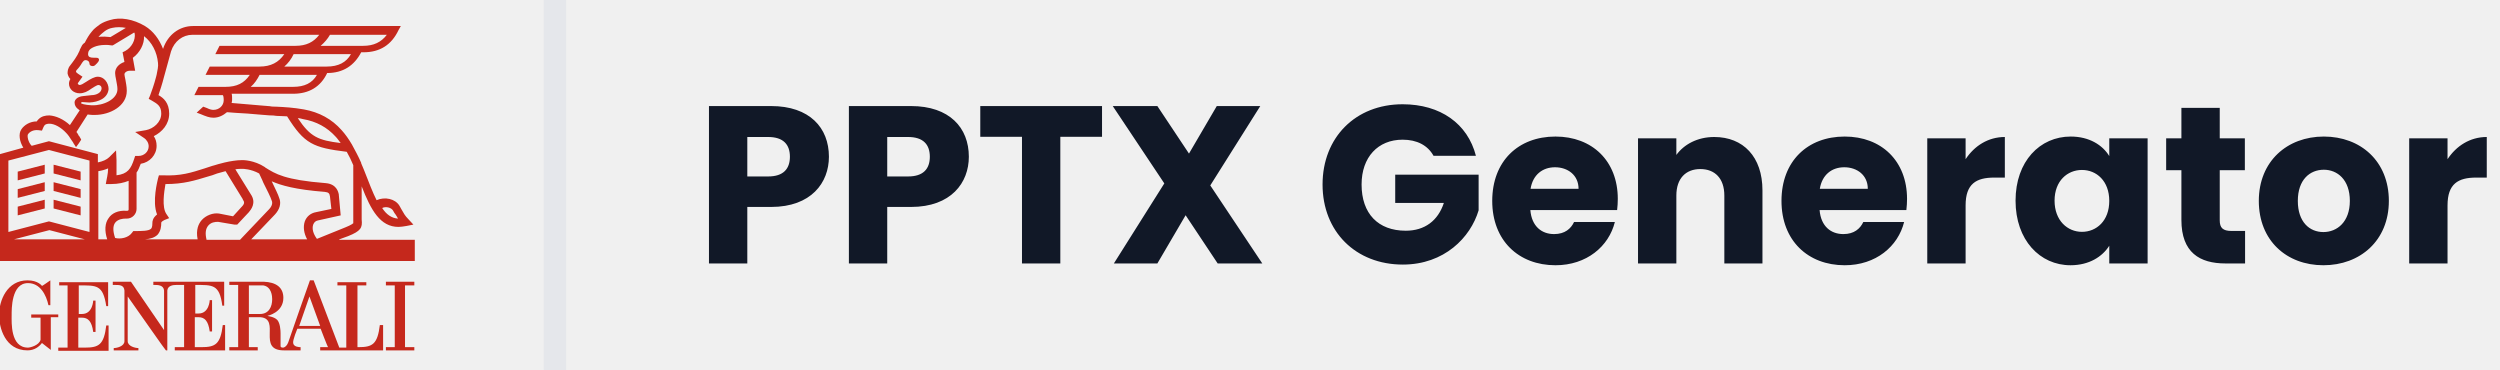
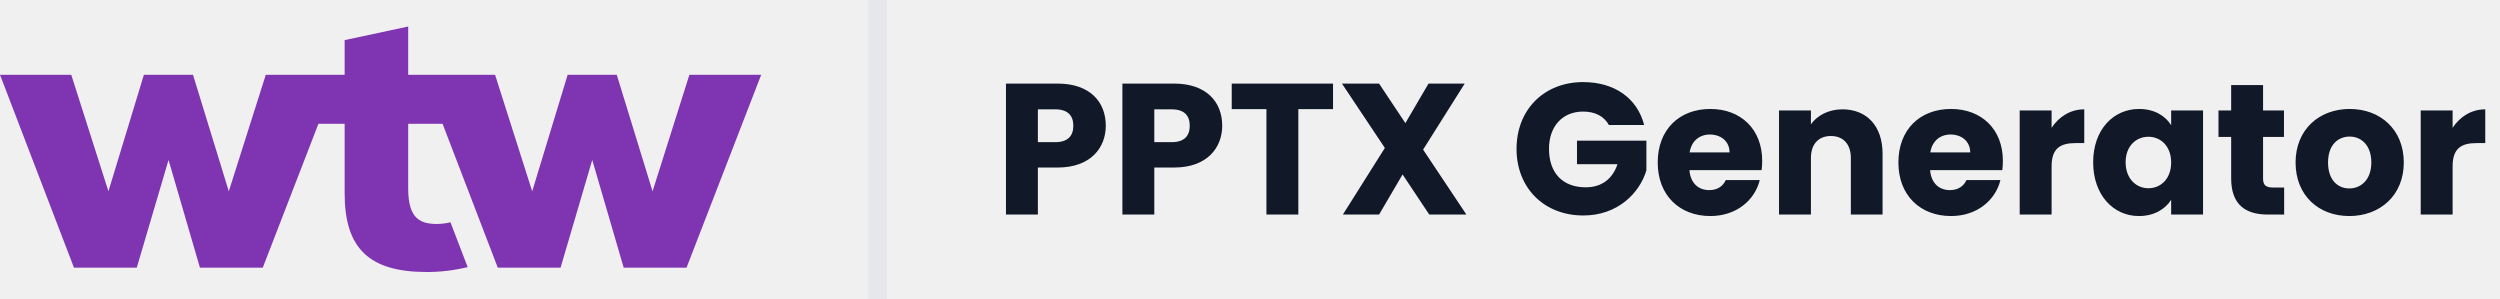
- <svg xmlns="http://www.w3.org/2000/svg" width="223" height="33" viewBox="0 0 223 33" fill="none">
-   <g clip-path="url(#clip0_1_161)">
-     <path d="M7.026 27.966V25.459C8.606 25.459 9.188 25.377 9.479 27.308H9.645V25.171H5.28V25.459H6.028V31.007H5.197V31.294H9.686V29.034H9.479C9.271 30.76 8.813 31.007 7.566 31.007H6.984V28.336H7.317C7.857 28.336 8.19 28.664 8.315 29.61H8.522V26.815H8.315C8.315 26.815 8.273 28.007 7.317 28.007H7.026V27.966Z" fill="#C5281C" />
-     <path d="M5.238 28.048H2.785V28.336H3.617V30.308C3.492 30.801 2.702 31.007 2.494 31.007C0.915 31.007 1.039 28.747 1.039 28.13C1.039 27.596 0.998 25.253 2.494 25.253C3.575 25.253 4.116 26.281 4.323 27.226H4.49C4.49 26.856 4.49 25.007 4.49 25.007C4.49 25.007 3.741 25.541 3.741 25.5C3.741 25.5 3.409 25.007 2.453 25.007C0.623 25.007 -0.083 26.815 -0.083 28.089C-0.083 29.24 0.457 31.253 2.453 31.253C3.076 31.253 3.492 30.925 3.741 30.596L4.531 31.212V28.294H5.197V28.048H5.238Z" fill="#C5281C" />
-     <path d="M33.882 28.993C33.674 30.719 33.217 30.966 31.97 30.966H31.886V25.459H32.676V25.171H30.099V25.459H30.889V31.007H30.265L27.979 25.007H27.646C27.646 25.007 25.734 30.431 25.734 30.473C25.734 30.473 25.609 30.925 25.276 31.007C24.985 31.007 25.027 30.884 25.027 30.801V29.733C25.027 29.445 24.985 28.829 24.736 28.541C24.403 28.212 23.863 28.212 23.863 28.171C23.863 28.171 25.276 27.884 25.276 26.569C25.276 25.623 24.611 25.171 23.53 25.13H20.454V25.418H21.244V30.966H20.454V31.253H22.99V30.966H22.2V28.294H23.239C25.069 28.459 22.907 31.253 25.318 31.253H26.814V30.966C26.731 30.966 26.191 30.966 26.149 30.596C26.108 30.308 26.523 29.322 26.523 29.322H28.602C28.602 29.322 29.226 30.966 29.267 30.966H28.561V31.253H34.173V28.993H33.882ZM23.198 28.007H22.2V25.459H23.489C24.237 25.582 24.279 26.445 24.279 26.692C24.279 27.349 23.988 28.007 23.198 28.007ZM26.69 29.075L27.604 26.445L28.561 29.075H26.69Z" fill="#C5281C" />
-     <path d="M17.377 25.418C18.957 25.418 19.581 25.336 19.83 27.267H19.997V25.13H13.677V25.418H13.844C14.052 25.418 14.592 25.418 14.634 25.911V29.445L11.682 25.13H10.06V25.418H10.31C10.643 25.418 11.058 25.418 11.1 25.911V30.431C11.1 30.884 10.435 31.048 10.144 31.048V31.253H12.347V31.048C12.056 31.048 11.391 30.884 11.391 30.431V26.445C12.555 28.089 14.758 31.253 14.8 31.253H14.925V25.911C14.966 25.459 15.465 25.418 15.714 25.418H16.421V30.966H15.59V31.253H20.08V28.993H19.872C19.664 30.719 19.207 30.966 17.959 30.966H17.377V28.294H17.71C18.25 28.294 18.583 28.623 18.708 29.569H18.916V26.774H18.708C18.708 26.774 18.666 27.966 17.71 27.966H17.419V25.418H17.377Z" fill="#C5281C" />
-     <path d="M36.958 25.459V25.13H34.422V25.459H35.212V30.966H34.422V31.253H36.958V30.966H36.127V25.459H36.958Z" fill="#C5281C" />
-     <path d="M30.265 21.349L31.055 21.062C32.178 20.61 32.344 20.322 32.261 19.582V16.623C33.092 18.76 33.924 20.24 35.545 20.24C35.753 20.24 36.002 20.199 36.252 20.157L36.875 20.034L36.418 19.541C36.127 19.253 36.002 19.007 35.836 18.719C35.753 18.596 35.711 18.473 35.628 18.349C35.254 17.733 34.339 17.527 33.591 17.856C33.258 17.199 32.926 16.336 32.51 15.267L32.427 15.062C32.344 14.897 32.302 14.733 32.219 14.569V14.527C31.97 13.952 31.679 13.418 31.388 12.884C31.097 12.39 30.806 11.979 30.473 11.61C29.6 10.623 28.477 10.007 27.106 9.76C26.149 9.596 25.484 9.555 24.611 9.514C24.445 9.514 24.237 9.514 24.071 9.473C23.697 9.432 22.907 9.39 22.117 9.308C21.576 9.267 21.078 9.226 20.662 9.185C20.703 9.062 20.703 8.938 20.703 8.815C20.703 8.651 20.703 8.486 20.662 8.363H26.149C27.563 8.363 28.602 7.747 29.184 6.514C30.598 6.514 31.596 5.856 32.219 4.664H32.427C33.882 4.664 34.921 4.007 35.545 2.692L35.753 2.322H17.211C16.006 2.322 14.966 3.103 14.551 4.336V4.377C14.218 3.514 13.678 2.774 12.929 2.322C11.89 1.705 10.726 1.5 9.811 1.788C9.52 1.87 9.188 1.993 8.938 2.158C8.73 2.322 8.398 2.527 8.19 2.815C7.94 3.103 7.733 3.473 7.566 3.801C7.442 3.884 7.358 3.966 7.317 4.048L7.109 4.459V4.5C6.86 5.075 6.527 5.486 6.278 5.815C6.028 6.103 6.028 6.39 6.028 6.555C6.07 6.76 6.153 6.925 6.278 7.048C6.194 7.171 6.153 7.336 6.153 7.459C6.153 7.952 6.569 8.322 7.109 8.322C7.483 8.322 7.816 8.158 8.148 7.911C8.273 7.829 8.647 7.582 8.772 7.582C8.938 7.582 9.063 7.705 9.063 7.87C9.063 8.281 8.564 8.486 8.19 8.486L7.442 8.568C6.901 8.61 6.652 8.897 6.652 9.144C6.652 9.39 6.776 9.555 6.86 9.637L6.901 9.678L7.109 9.842L6.236 11.158C5.654 10.623 4.989 10.336 4.407 10.294C4.033 10.294 3.7 10.377 3.451 10.623C3.367 10.706 3.326 10.747 3.284 10.829C2.661 10.829 2.162 11.158 1.912 11.527C1.621 11.938 1.746 12.637 2.079 13.171L0 13.747V23.281H37V21.39H30.265V21.349ZM35.046 18.76C35.129 18.884 35.171 19.007 35.254 19.089C35.337 19.212 35.42 19.336 35.503 19.5C34.921 19.459 34.464 19.13 34.09 18.555C34.422 18.39 34.88 18.514 35.046 18.76ZM27.023 10.623C28.228 10.829 29.184 11.363 29.933 12.185C30.099 12.349 30.224 12.555 30.39 12.76C28.394 12.514 27.688 12.226 26.565 10.541C26.732 10.541 26.856 10.582 27.023 10.623ZM26.149 7.747H22.366C22.699 7.459 22.948 7.089 23.156 6.678H28.27C27.854 7.418 27.147 7.747 26.149 7.747ZM29.143 5.938H25.36C25.692 5.651 25.983 5.281 26.191 4.829H31.305C30.889 5.568 30.182 5.938 29.143 5.938ZM29.434 3.103H34.506C34.007 3.76 33.342 4.089 32.385 4.089H28.602C28.935 3.801 29.226 3.473 29.434 3.103ZM8.813 3.267C8.938 3.103 9.146 2.938 9.354 2.774C9.52 2.651 9.77 2.527 10.019 2.486C10.393 2.404 10.809 2.404 11.225 2.486L9.853 3.308C9.687 3.308 9.52 3.267 9.354 3.267C9.104 3.267 8.897 3.267 8.73 3.308C8.772 3.308 8.772 3.308 8.813 3.267ZM7.234 9.185C7.234 9.144 7.275 9.103 7.317 9.103L7.982 9.144C8.772 9.103 9.603 8.774 9.687 7.952C9.687 7.377 9.271 6.842 8.73 6.842C8.439 6.842 8.065 7.048 7.691 7.295C7.442 7.459 7.234 7.582 7.109 7.582C7.026 7.582 6.943 7.5 6.943 7.459C6.943 7.459 6.943 7.459 6.943 7.418L7.358 6.842L6.984 6.596C6.901 6.555 6.776 6.432 6.776 6.39C6.776 6.349 6.818 6.308 6.818 6.267C6.984 6.103 7.151 5.897 7.317 5.61C7.442 5.445 7.483 5.363 7.649 5.363C7.816 5.363 7.982 5.486 7.982 5.692C7.982 5.815 8.107 5.897 8.273 5.897C8.439 5.897 8.522 5.774 8.606 5.692C8.606 5.692 8.98 5.363 8.772 5.199C8.564 5.034 7.649 5.404 7.899 4.582L7.982 4.459C8.065 4.336 8.522 4.007 9.396 4.007C9.562 4.007 9.728 4.007 9.936 4.048H10.061L11.973 2.897C11.973 2.938 12.015 2.979 12.015 2.979C12.098 3.555 11.765 4.212 11.183 4.541L10.934 4.664L11.1 5.527C10.601 5.692 10.268 6.062 10.268 6.514C10.268 6.678 10.31 6.884 10.352 7.089C10.393 7.377 10.476 7.664 10.476 7.952C10.476 8.856 9.229 9.432 8.19 9.39H8.148C8.107 9.39 7.442 9.349 7.275 9.226C7.234 9.267 7.234 9.226 7.234 9.185ZM2.494 11.979C2.661 11.733 2.993 11.569 3.409 11.61L3.742 11.651L3.866 11.363C3.908 11.281 3.949 11.199 3.991 11.158C4.074 11.075 4.24 11.034 4.407 11.034C4.864 11.034 5.446 11.363 5.903 11.856C6.07 12.021 6.236 12.267 6.361 12.473C6.402 12.514 6.402 12.555 6.444 12.596C6.485 12.637 6.527 12.719 6.527 12.719C6.527 12.76 6.776 13.089 6.776 13.13C6.943 12.925 7.109 12.678 7.234 12.473V12.431C7.192 12.349 7.109 12.226 7.067 12.144L7.026 12.103C7.026 12.103 6.984 12.062 6.984 12.021C6.943 11.938 6.86 11.815 6.818 11.774L7.816 10.212C8.065 10.253 8.273 10.253 8.398 10.253H8.439C9.853 10.253 11.308 9.432 11.308 8.116V8.075C11.308 7.705 11.225 7.377 11.183 7.089C11.142 6.884 11.1 6.719 11.1 6.637C11.1 6.473 11.308 6.308 11.599 6.308H12.056L11.848 5.158C12.472 4.705 12.888 3.925 12.846 3.226C13.553 3.76 14.01 4.664 14.093 5.61C14.135 5.897 14.052 6.267 13.969 6.678L13.927 6.842C13.761 7.5 13.511 8.199 13.386 8.527L13.262 8.815L13.553 8.979C14.052 9.267 14.384 9.473 14.384 10.13C14.384 10.911 13.678 11.486 13.012 11.61L12.056 11.774L12.846 12.308C13.095 12.473 13.262 12.76 13.262 13.048C13.262 13.541 12.846 13.911 12.347 13.911H12.056L11.973 14.158C11.682 15.062 11.391 15.514 10.393 15.637C10.393 15.349 10.393 15.062 10.393 14.692C10.393 14.61 10.393 14.363 10.393 14.281L10.352 13.418L9.728 14.034C9.52 14.24 9.146 14.404 8.73 14.486V13.747L4.365 12.596L2.827 13.007C2.494 12.678 2.411 12.103 2.494 11.979ZM1.247 21.349L4.407 20.527L7.566 21.349H1.247ZM7.982 20.692L4.365 19.747L0.748 20.692V14.322L4.365 13.377L7.982 14.322V20.692ZM9.687 19.459C9.354 19.911 9.312 20.569 9.562 21.349H8.772V15.267C9.063 15.226 9.354 15.144 9.645 15.021C9.645 15.267 9.603 15.514 9.562 15.76C9.562 15.842 9.52 15.884 9.52 15.966L9.437 16.418H9.894C10.56 16.418 11.058 16.294 11.474 16.13V18.678C11.474 18.76 11.433 18.801 11.349 18.801H11.225C10.56 18.76 9.978 19.007 9.687 19.459ZM18.001 19.623C17.71 19.952 17.461 20.486 17.627 21.349H12.929C13.428 21.308 13.802 21.185 14.052 20.938C14.343 20.61 14.384 20.199 14.384 19.87C14.384 19.829 14.426 19.747 14.675 19.623L15.091 19.459L14.842 19.089C14.426 18.473 14.634 17.157 14.758 16.418H14.8C16.38 16.418 17.419 16.089 18.5 15.76C18.791 15.678 19.082 15.596 19.373 15.473C19.373 15.473 19.706 15.39 20.121 15.267L21.66 17.774V17.815C21.826 18.02 21.826 18.185 21.535 18.473L20.787 19.294L19.539 19.048C18.999 18.966 18.375 19.212 18.001 19.623ZM18.417 21.349C18.292 20.815 18.334 20.404 18.583 20.116C18.833 19.829 19.165 19.788 19.456 19.788L20.911 20.034H20.953H21.161L22.2 18.925C22.366 18.719 22.907 18.103 22.366 17.322L20.994 15.103C21.202 15.062 21.452 15.062 21.66 15.062C21.66 15.062 22.366 15.062 23.115 15.473C23.198 15.678 23.364 15.966 23.489 16.294C23.78 16.87 24.154 17.61 24.237 17.897C24.279 17.98 24.362 18.267 24.029 18.637L21.41 21.39H18.417V21.349ZM27.397 21.349H22.408L24.528 19.13C24.944 18.678 25.11 18.144 24.902 17.651C24.819 17.363 24.528 16.788 24.237 16.171C25.069 16.541 26.357 16.911 28.976 17.116C29.309 17.157 29.392 17.24 29.434 17.527L29.558 18.637L28.186 18.925C27.729 19.007 27.355 19.294 27.189 19.747C27.023 20.24 27.106 20.815 27.397 21.349ZM27.937 20.034C28.02 19.829 28.145 19.706 28.353 19.664L30.39 19.212L30.224 17.404V17.363C30.182 17.116 30.016 16.418 29.06 16.336C25.401 16.048 24.57 15.514 23.655 14.938L23.613 14.897C22.657 14.281 21.701 14.281 21.618 14.281C20.579 14.281 19.29 14.692 19.165 14.733C18.833 14.815 18.542 14.938 18.251 15.021C17.087 15.39 16.13 15.719 14.467 15.637H14.176L14.093 15.925C14.052 16.13 13.553 17.98 14.01 19.13C13.594 19.459 13.594 19.788 13.594 19.87C13.594 20.281 13.511 20.363 13.47 20.404C13.262 20.61 12.638 20.61 12.098 20.61H11.89L11.765 20.774C11.433 21.226 10.726 21.349 10.268 21.226C10.061 20.61 10.061 20.157 10.268 19.87C10.518 19.541 10.975 19.5 11.183 19.5H11.308C11.807 19.5 12.181 19.089 12.181 18.637V15.39C12.347 15.185 12.43 14.897 12.555 14.61C13.345 14.486 13.969 13.829 13.969 13.007C13.969 12.678 13.885 12.39 13.719 12.144C14.467 11.774 15.091 11.075 15.091 10.13C15.091 9.185 14.592 8.733 14.135 8.486C14.26 8.116 14.467 7.5 14.634 6.842L15.257 4.582C15.548 3.678 16.297 3.103 17.17 3.103H28.477C27.979 3.76 27.314 4.089 26.357 4.089H19.581L19.207 4.829H25.36C24.861 5.568 24.154 5.938 23.156 5.938H18.708L18.334 6.678H22.283C21.784 7.418 21.119 7.747 20.121 7.747H17.71L17.336 8.486H19.872C19.913 8.527 19.955 8.651 19.955 8.938C19.955 9.432 19.539 9.801 19.04 9.801C18.874 9.801 18.708 9.76 18.458 9.637C18.334 9.596 18.251 9.555 18.126 9.514L17.544 10.048C17.669 10.089 17.752 10.13 17.876 10.171C18.375 10.377 18.666 10.5 19.04 10.5C19.498 10.5 19.913 10.294 20.246 10.007C20.662 10.048 21.369 10.089 22.075 10.13C22.907 10.212 23.655 10.253 24.071 10.294C24.279 10.294 24.445 10.294 24.653 10.336C24.985 10.336 25.318 10.377 25.609 10.377C27.147 12.842 27.937 13.171 30.93 13.541C31.138 13.911 31.346 14.322 31.512 14.733V19.541V19.582C31.512 19.788 31.512 19.87 31.512 19.911C31.388 20.034 30.93 20.24 30.806 20.281L28.27 21.308C27.937 20.856 27.812 20.404 27.937 20.034Z" fill="#C5281C" />
-     <path d="M7.192 15.308L4.781 14.692V15.473L7.192 16.089V15.308Z" fill="#C5281C" />
-     <path d="M1.58 16.089L3.991 15.473V14.692L1.58 15.308V16.089Z" fill="#C5281C" />
-     <path d="M1.58 17.651L3.991 17.034V16.253L1.58 16.87V17.651Z" fill="#C5281C" />
-     <path d="M7.192 16.87L4.781 16.253V17.034L7.192 17.651V16.87Z" fill="#C5281C" />
-     <path d="M7.192 18.431L4.781 17.815V18.596L7.192 19.212V18.431Z" fill="#C5281C" />
-     <path d="M1.58 19.212L3.991 18.596V17.815L1.58 18.431V19.212Z" fill="#C5281C" />
-   </g>
-   <path d="M50 32.5H49V0.5H50V32.5Z" fill="#D1D5DB" />
-   <path d="M50 32.5H49V0.5H50V32.5Z" stroke="#E5E7EB" />
-   <path d="M66.66 15.74H68.52C69.88 15.74 70.46 15.06 70.46 13.98C70.46 12.9 69.88 12.22 68.52 12.22H66.66V15.74ZM73.94 13.98C73.94 16.3 72.36 18.46 68.78 18.46H66.66V23.5H63.24V9.46H68.78C72.22 9.46 73.94 11.4 73.94 13.98ZM79.141 15.74H81.001C82.361 15.74 82.941 15.06 82.941 13.98C82.941 12.9 82.361 12.22 81.001 12.22H79.141V15.74ZM86.421 13.98C86.421 16.3 84.841 18.46 81.26 18.46H79.141V23.5H75.721V9.46H81.26C84.701 9.46 86.421 11.4 86.421 13.98ZM87.441 12.2V9.46H98.301V12.2H94.581V23.5H91.161V12.2H87.441ZM108.617 23.5L105.757 19.2L103.237 23.5H99.357L103.857 16.36L99.257 9.46H103.237L106.057 13.7L108.537 9.46H112.417L107.957 16.54L112.597 23.5H108.617ZM125.113 9.3C128.473 9.3 130.913 11.02 131.653 13.9H127.872C127.353 12.96 126.393 12.46 125.113 12.46C122.913 12.46 121.453 14.02 121.453 16.46C121.453 19.06 122.933 20.58 125.393 20.58C127.093 20.58 128.273 19.68 128.793 18.1H124.453V15.58H131.893V18.76C131.173 21.18 128.833 23.6 125.133 23.6C120.933 23.6 117.972 20.66 117.972 16.46C117.972 12.26 120.913 9.3 125.113 9.3ZM138.707 14.92C137.587 14.92 136.727 15.6 136.527 16.84H140.807C140.807 15.62 139.847 14.92 138.707 14.92ZM144.047 19.8C143.507 21.98 141.527 23.66 138.747 23.66C135.467 23.66 133.107 21.46 133.107 17.92C133.107 14.38 135.427 12.18 138.747 12.18C142.007 12.18 144.307 14.34 144.307 17.74C144.307 18.06 144.287 18.4 144.247 18.74H136.507C136.627 20.2 137.527 20.88 138.627 20.88C139.587 20.88 140.127 20.4 140.407 19.8H144.047ZM153.811 23.5V17.44C153.811 15.92 152.971 15.08 151.671 15.08C150.371 15.08 149.531 15.92 149.531 17.44V23.5H146.111V12.34H149.531V13.82C150.211 12.88 151.411 12.22 152.911 12.22C155.491 12.22 157.211 13.98 157.211 16.98V23.5H153.811ZM164.508 14.92C163.388 14.92 162.528 15.6 162.328 16.84H166.608C166.608 15.62 165.648 14.92 164.508 14.92ZM169.848 19.8C169.308 21.98 167.328 23.66 164.548 23.66C161.268 23.66 158.908 21.46 158.908 17.92C158.908 14.38 161.228 12.18 164.548 12.18C167.808 12.18 170.108 14.34 170.108 17.74C170.108 18.06 170.088 18.4 170.048 18.74H162.308C162.428 20.2 163.328 20.88 164.428 20.88C165.388 20.88 165.928 20.4 166.208 19.8H169.848ZM175.332 18.32V23.5H171.912V12.34H175.332V14.2C176.112 13.02 177.332 12.22 178.832 12.22V15.84H177.892C176.272 15.84 175.332 16.4 175.332 18.32ZM179.787 17.9C179.787 14.38 181.967 12.18 184.707 12.18C186.367 12.18 187.547 12.94 188.147 13.92V12.34H191.567V23.5H188.147V21.92C187.527 22.9 186.347 23.66 184.687 23.66C181.967 23.66 179.787 21.42 179.787 17.9ZM188.147 17.92C188.147 16.14 187.007 15.16 185.707 15.16C184.427 15.16 183.267 16.12 183.267 17.9C183.267 19.68 184.427 20.68 185.707 20.68C187.007 20.68 188.147 19.7 188.147 17.92ZM194.581 19.62V15.18H193.221V12.34H194.581V9.62H198.001V12.34H200.241V15.18H198.001V19.66C198.001 20.32 198.281 20.6 199.041 20.6H200.261V23.5H198.521C196.201 23.5 194.581 22.52 194.581 19.62ZM213.086 17.92C213.086 21.46 210.526 23.66 207.246 23.66C203.966 23.66 201.486 21.46 201.486 17.92C201.486 14.38 204.026 12.18 207.286 12.18C210.566 12.18 213.086 14.38 213.086 17.92ZM204.966 17.92C204.966 19.8 206.006 20.7 207.246 20.7C208.466 20.7 209.606 19.8 209.606 17.92C209.606 16.02 208.486 15.14 207.286 15.14C206.046 15.14 204.966 16.02 204.966 17.92ZM218.32 18.32V23.5H214.9V12.34H218.32V14.2C219.1 13.02 220.32 12.22 221.82 12.22V15.84H220.88C219.26 15.84 218.32 16.4 218.32 18.32Z" fill="#111827" />
-   <defs>
-     <clipPath id="clip0_1_161">
-       <rect width="37" height="30" fill="white" transform="translate(0 1.5)" />
-     </clipPath>
-   </defs>
+ <svg xmlns="http://www.w3.org/2000/svg" width="268" height="32" viewBox="0 0 268 32" fill="none">
+   <path d="M81.6 8.017L73.598 28.691H66.859L63.49 17.145L60.094 28.691H53.361L47.444 13.271H43.759V20.215C43.759 23.473 45.075 24.01 46.875 24.01C47.352 24.001 47.827 23.941 48.291 23.831L50.134 28.633C48.699 28.984 47.226 29.161 45.749 29.159C39.579 29.159 36.946 26.637 36.946 20.736V13.271H34.135L28.17 28.691H21.432L18.068 17.145L14.662 28.691H7.928L0 8.017H7.639L11.624 20.509L15.425 8.017H20.689L24.527 20.509L28.492 8.017H36.946V4.3L43.759 2.842V8.017H53.072L57.052 20.509L60.852 8.017H66.117L69.955 20.509L73.903 8.017H81.6Z" fill="#7F35B2" />
+   <path d="M94.6 32H93.6V0H94.6V32Z" fill="#D1D5DB" />
+   <path d="M94.6 32H93.6V0H94.6V32Z" stroke="#E5E7EB" />
+   <path d="M111.26 15.24H113.12C114.48 15.24 115.06 14.56 115.06 13.48C115.06 12.4 114.48 11.72 113.12 11.72H111.26V15.24ZM118.54 13.48C118.54 15.8 116.96 17.96 113.38 17.96H111.26V23H107.84V8.96H113.38C116.82 8.96 118.54 10.9 118.54 13.48ZM123.741 15.24H125.601C126.961 15.24 127.541 14.56 127.541 13.48C127.541 12.4 126.961 11.72 125.601 11.72H123.741V15.24ZM131.021 13.48C131.021 15.8 129.441 17.96 125.861 17.96H123.741V23H120.321V8.96H125.861C129.301 8.96 131.021 10.9 131.021 13.48ZM132.041 11.7V8.96H142.901V11.7H139.181V23H135.761V11.7H132.041ZM153.217 23L150.357 18.7L147.837 23H143.957L148.457 15.86L143.857 8.96H147.837L150.657 13.2L153.137 8.96H157.017L152.557 16.04L157.197 23H153.217ZM169.713 8.8C173.073 8.8 175.513 10.52 176.253 13.4H172.473C171.953 12.46 170.993 11.96 169.713 11.96C167.513 11.96 166.053 13.52 166.053 15.96C166.053 18.56 167.533 20.08 169.993 20.08C171.693 20.08 172.873 19.18 173.393 17.6H169.053V15.08H176.493V18.26C175.773 20.68 173.433 23.1 169.733 23.1C165.533 23.1 162.573 20.16 162.573 15.96C162.573 11.76 165.513 8.8 169.713 8.8ZM183.307 14.42C182.187 14.42 181.327 15.1 181.127 16.34H185.407C185.407 15.12 184.447 14.42 183.307 14.42ZM188.647 19.3C188.107 21.48 186.127 23.16 183.347 23.16C180.067 23.16 177.707 20.96 177.707 17.42C177.707 13.88 180.027 11.68 183.347 11.68C186.607 11.68 188.907 13.84 188.907 17.24C188.907 17.56 188.887 17.9 188.847 18.24H181.107C181.227 19.7 182.127 20.38 183.227 20.38C184.187 20.38 184.727 19.9 185.007 19.3H188.647ZM198.411 23V16.94C198.411 15.42 197.571 14.58 196.271 14.58C194.971 14.58 194.131 15.42 194.131 16.94V23H190.711V11.84H194.131V13.32C194.811 12.38 196.011 11.72 197.511 11.72C200.091 11.72 201.811 13.48 201.811 16.48V23H198.411ZM209.108 14.42C207.988 14.42 207.128 15.1 206.928 16.34H211.208C211.208 15.12 210.248 14.42 209.108 14.42ZM214.448 19.3C213.908 21.48 211.928 23.16 209.148 23.16C205.868 23.16 203.508 20.96 203.508 17.42C203.508 13.88 205.828 11.68 209.148 11.68C212.408 11.68 214.708 13.84 214.708 17.24C214.708 17.56 214.688 17.9 214.648 18.24H206.908C207.028 19.7 207.928 20.38 209.028 20.38C209.988 20.38 210.528 19.9 210.808 19.3H214.448ZM219.932 17.82V23H216.512V11.84H219.932V13.7C220.712 12.52 221.932 11.72 223.432 11.72V15.34H222.492C220.872 15.34 219.932 15.9 219.932 17.82ZM224.387 17.4C224.387 13.88 226.567 11.68 229.307 11.68C230.967 11.68 232.147 12.44 232.747 13.42V11.84H236.167V23H232.747V21.42C232.127 22.4 230.947 23.16 229.287 23.16C226.567 23.16 224.387 20.92 224.387 17.4ZM232.747 17.42C232.747 15.64 231.607 14.66 230.307 14.66C229.027 14.66 227.867 15.62 227.867 17.4C227.867 19.18 229.027 20.18 230.307 20.18C231.607 20.18 232.747 19.2 232.747 17.42ZM239.181 19.12V14.68H237.821V11.84H239.181V9.12H242.601V11.84H244.841V14.68H242.601V19.16C242.601 19.82 242.881 20.1 243.641 20.1H244.861V23H243.121C240.801 23 239.181 22.02 239.181 19.12ZM257.686 17.42C257.686 20.96 255.126 23.16 251.846 23.16C248.566 23.16 246.086 20.96 246.086 17.42C246.086 13.88 248.626 11.68 251.886 11.68C255.166 11.68 257.686 13.88 257.686 17.42ZM249.566 17.42C249.566 19.3 250.606 20.2 251.846 20.2C253.066 20.2 254.206 19.3 254.206 17.42C254.206 15.52 253.086 14.64 251.886 14.64C250.646 14.64 249.566 15.52 249.566 17.42ZM262.92 17.82V23H259.5V11.84H262.92V13.7C263.7 12.52 264.92 11.72 266.42 11.72V15.34H265.48C263.86 15.34 262.92 15.9 262.92 17.82Z" fill="#111827" />
</svg>
